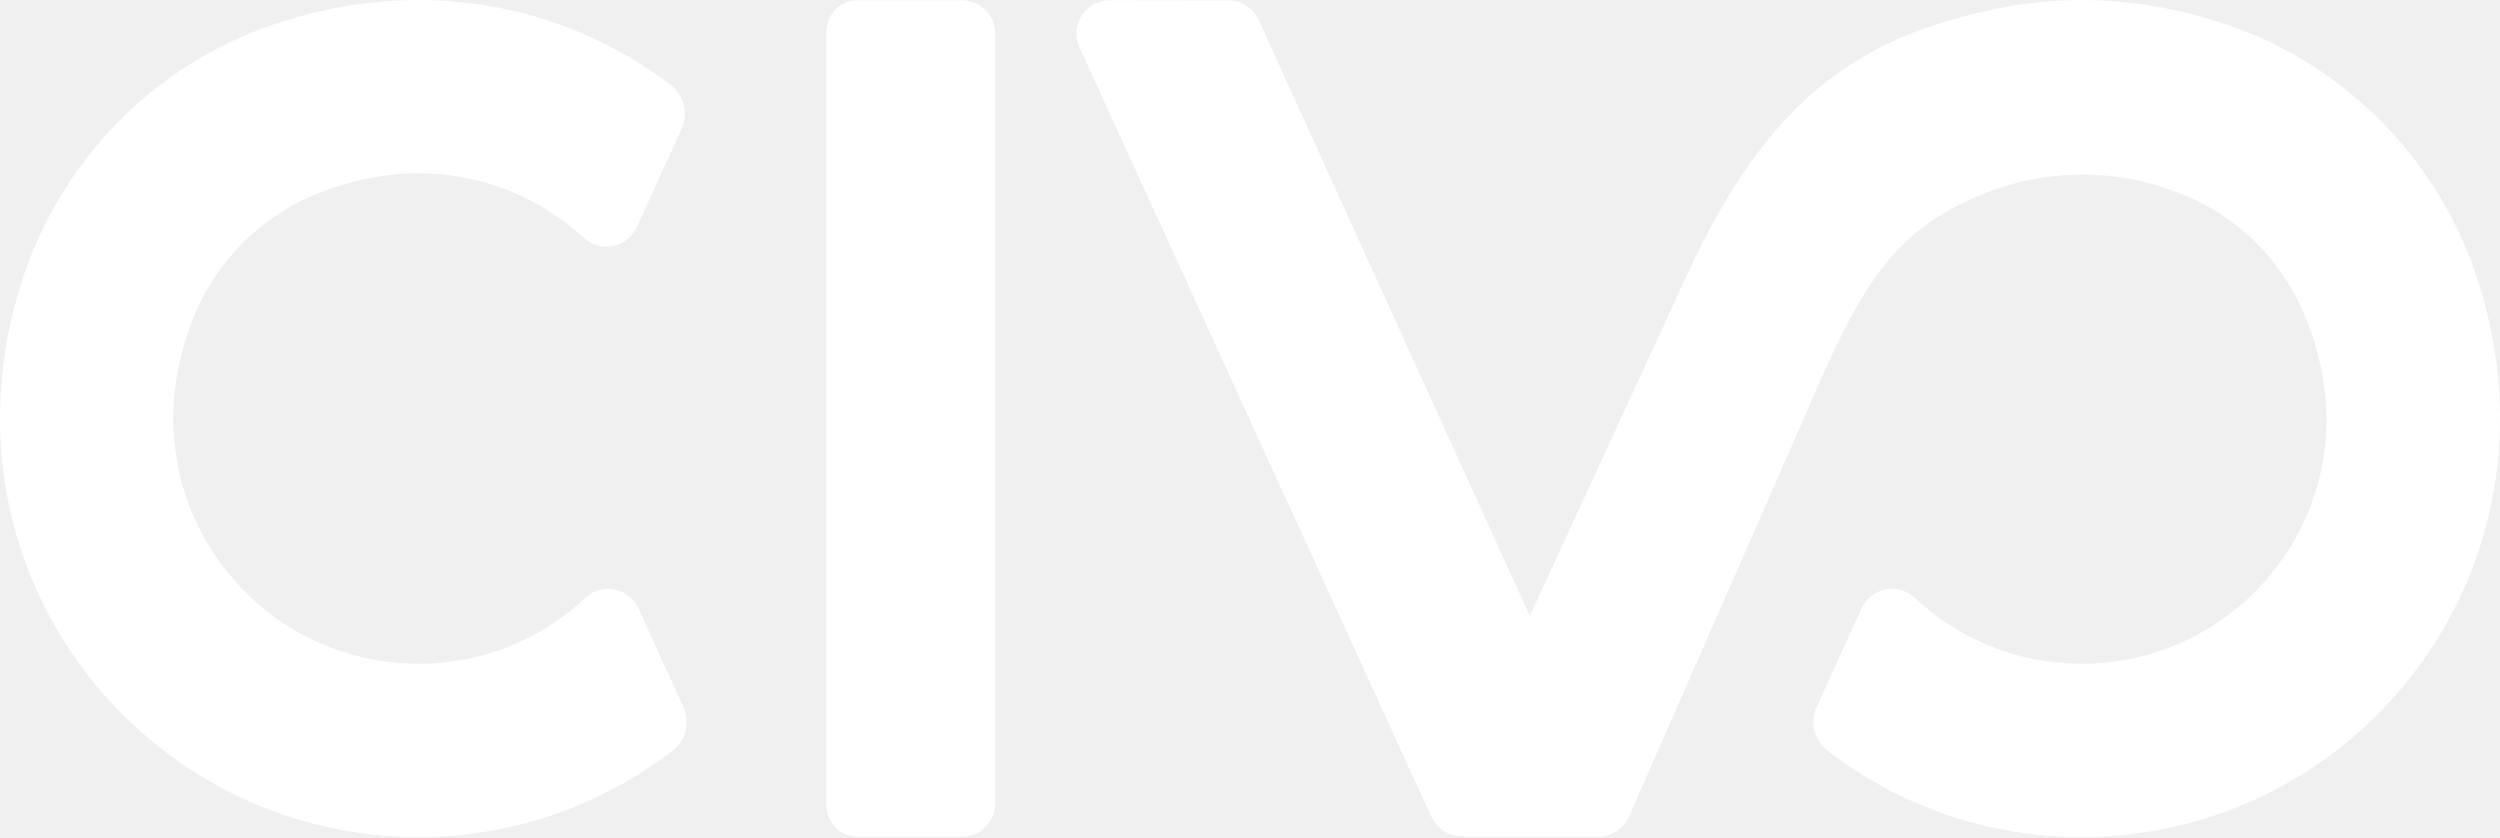
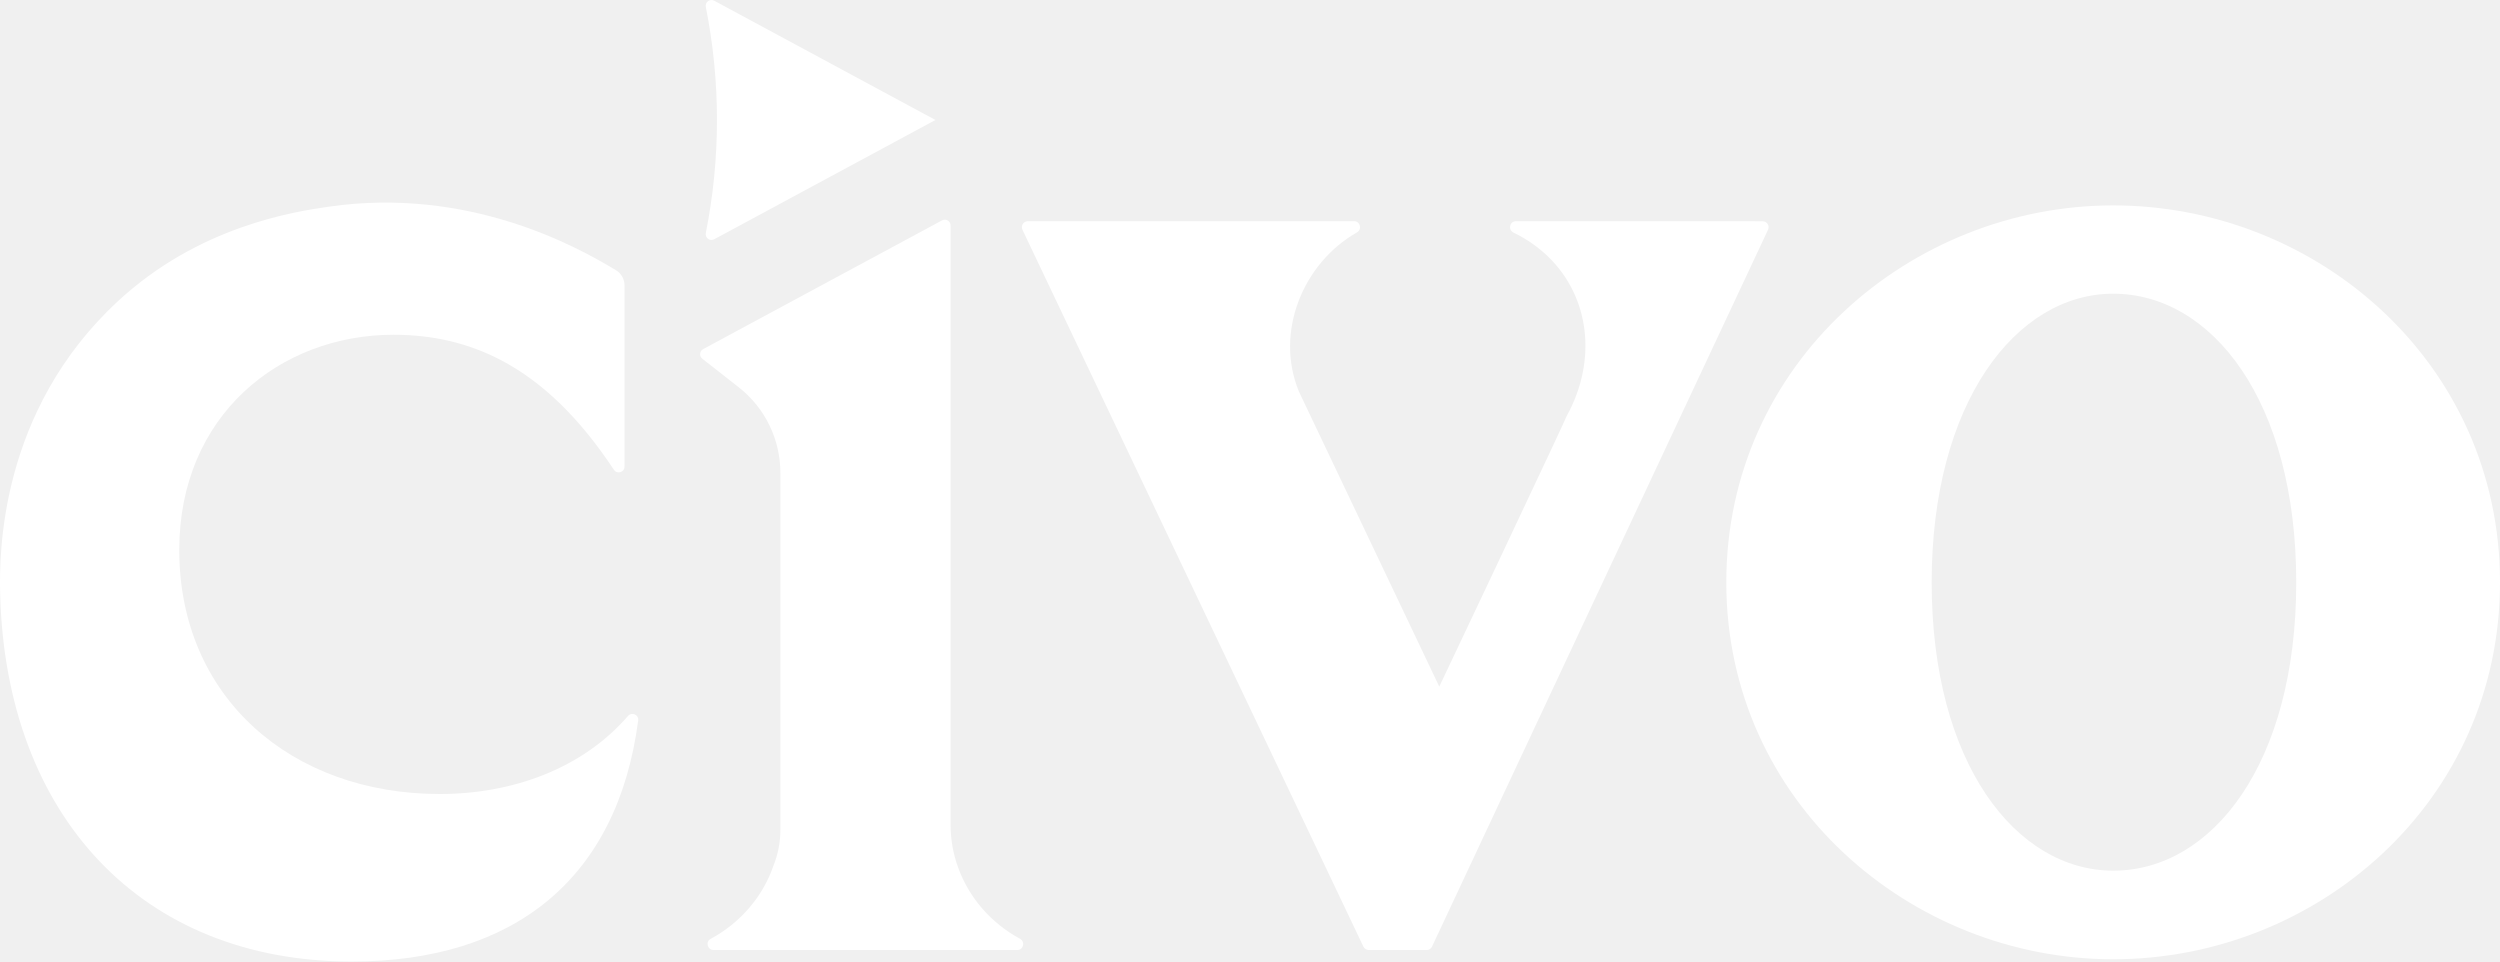
- <svg xmlns="http://www.w3.org/2000/svg" version="1.1" id="Layer_1" x="0px" y="0px" width="711.364px" height="238.193px" viewBox="0 0 711.364 238.193" enable-background="new 0 0 711.364 238.193" xml:space="preserve">
-   <g>
-     <path fill="#FFFFFF" d="M273.539,0.081h-29.424c-5.424,0-8.981,4.179-8.981,9.423v219.13c0,5.245,3.557,9.447,8.981,9.447h29.424   c5.424,0,9.595-4.202,9.595-9.447V9.504C283.134,4.26,278.963,0.081,273.539,0.081" />
-     <path fill="#FFFFFF" d="M181.662,173.122c-2.671-5.859-10.327-7.473-15.027-3.072c-12.446,11.658-29.136,18.819-47.538,18.819   c-48.218,0-85.012-48.909-63.477-99.824c6.365-15.049,18.442-27.092,33.495-33.447c29.421-12.421,58.048-5.345,77.037,12.095   c4.749,4.361,12.365,2.814,15.04-3.054l12.744-27.956c2.039-4.474,0.631-9.721-3.292-12.685   C160.789,1.437,120.037-7.42,77.562,7.052C43.472,18.666,16.89,46.154,6.065,80.503c-25.894,82.163,34.749,157.69,113.032,157.69   c27.245,0,52.286-9.214,72.327-24.633c3.786-2.913,4.973-8.113,2.991-12.462L181.662,173.122z" />
-     <path fill="#FFFFFF" d="M705.299,80.503c-10.825-34.349-37.407-61.837-71.497-73.451c-24.128-8.221-47.698-8.906-69.033-3.835   c-35.585,7.946-61.358,24.817-84.01,73.453l-45.455,98.598L358.15,5.667c-1.541-3.381-4.911-5.554-8.626-5.56l-33.706-0.053   c-6.917-0.011-11.524,7.142-8.653,13.436l100.064,218.79c1.542,3.383,4.917,5.67,8.634,5.671l1.637,0.131h37.841   c0.761,0,1.522-0.157,2.244-0.403c2.604-0.887,4.798-2.745,5.938-5.311c0,0,50.098-114.027,50.681-115.402   c15.244-35.949,24.495-50.922,48.691-61.206c18.307-7.78,39.955-8.727,60.885,0.753c14.57,6.599,26.028,18.657,32.122,33.443   c3.857,9.254,5.801,18.768,6.122,28.142c0.545,38.992-30.891,70.773-69.758,70.773c-18.402,0-35.092-7.162-47.538-18.819   c-4.7-4.402-12.356-2.788-15.027,3.071L516.947,201.1c-1.981,4.348-0.795,9.547,2.993,12.461   c20.04,15.418,45.081,24.633,72.326,24.633C670.55,238.193,731.192,162.666,705.299,80.503" />
-   </g>
+ <svg xmlns="http://www.w3.org/2000/svg" width="156" height="60" viewBox="0 0 156 60" fill="none">
+   <path d="M131.861 12.817C119.245 12.817 107.721 22.642 107.721 36.338C107.721 50.034 119.245 59.859 131.861 59.859C144.576 59.859 156 50.034 156 36.338C156 22.642 144.576 12.817 131.861 12.817ZM131.87 54.33C125.81 54.33 120.536 47.652 120.536 36.338C120.536 25.124 125.803 18.327 131.863 18.327C138.022 18.327 143.285 25.024 143.285 36.338C143.285 47.652 138.029 54.33 131.87 54.33Z" fill="white" />
+   <path d="M44.043 0.436C44.971 5.091 44.971 9.884 44.043 14.538C43.983 14.84 44.296 15.076 44.566 14.93L58.371 7.487L44.566 0.044C44.296 -0.102 43.983 0.135 44.043 0.436Z" fill="white" />
+   <path d="M63.476 59.281H44.528C44.145 59.281 44.006 58.765 44.342 58.587C46.185 57.595 47.599 55.962 48.266 54.012C48.543 53.318 48.695 52.57 48.695 51.797V29.497C48.695 27.421 47.737 25.451 46.099 24.168L43.825 22.386C43.621 22.226 43.648 21.908 43.877 21.784L52.209 17.292L58.784 13.751C59.024 13.621 59.316 13.796 59.316 14.069V51.46C59.316 52.392 59.481 53.291 59.784 54.124C60.465 56.021 61.852 57.608 63.648 58.58C63.991 58.765 63.866 59.281 63.476 59.281Z" fill="white" />
+   <path d="M109.988 13.808L109.01 13.802H94.599C94.196 13.802 94.084 14.344 94.447 14.516C95.292 14.925 96.025 15.448 96.64 16.049C99.183 18.542 99.678 22.463 97.776 25.933L97.756 25.973C97.703 26.099 97.327 26.918 96.752 28.142C94.975 31.936 91.343 39.619 89.811 42.845L81.053 24.433C79.527 20.737 81.304 16.42 84.672 14.503C85.009 14.311 84.877 13.802 84.494 13.802H64.138C63.867 13.802 63.682 14.086 63.801 14.337L85.075 59.069C85.141 59.195 85.266 59.281 85.412 59.281H89.031C89.17 59.281 89.295 59.201 89.355 59.076C90.392 56.861 91.798 53.859 93.41 50.421C94.453 48.194 95.583 45.787 96.752 43.288C101.745 32.644 107.458 20.459 110.325 14.337C110.443 14.093 110.259 13.808 109.988 13.808Z" fill="white" />
+   <path d="M0.011 37.11C-0.059 34.518 -0.024 25.647 7.343 18.808C12.394 14.12 18.321 13.212 20.549 12.892C29.156 11.658 35.87 15.303 38.447 16.869C38.773 17.067 38.969 17.421 38.969 17.802V29.116C38.969 29.475 38.505 29.612 38.307 29.313C36.2 26.134 33.898 23.855 31.265 22.475C29.247 21.418 27.034 20.889 24.565 20.889C17.453 20.889 11.186 25.936 11.186 34.316C11.186 43.508 18.172 49.546 27.445 49.546C31.967 49.546 36.338 47.969 39.188 44.675C39.423 44.404 39.87 44.601 39.823 44.957C38.524 54.853 32.063 60 21.954 60C8.81 60 0.382 50.893 0.011 37.11Z" fill="white" />
</svg>
